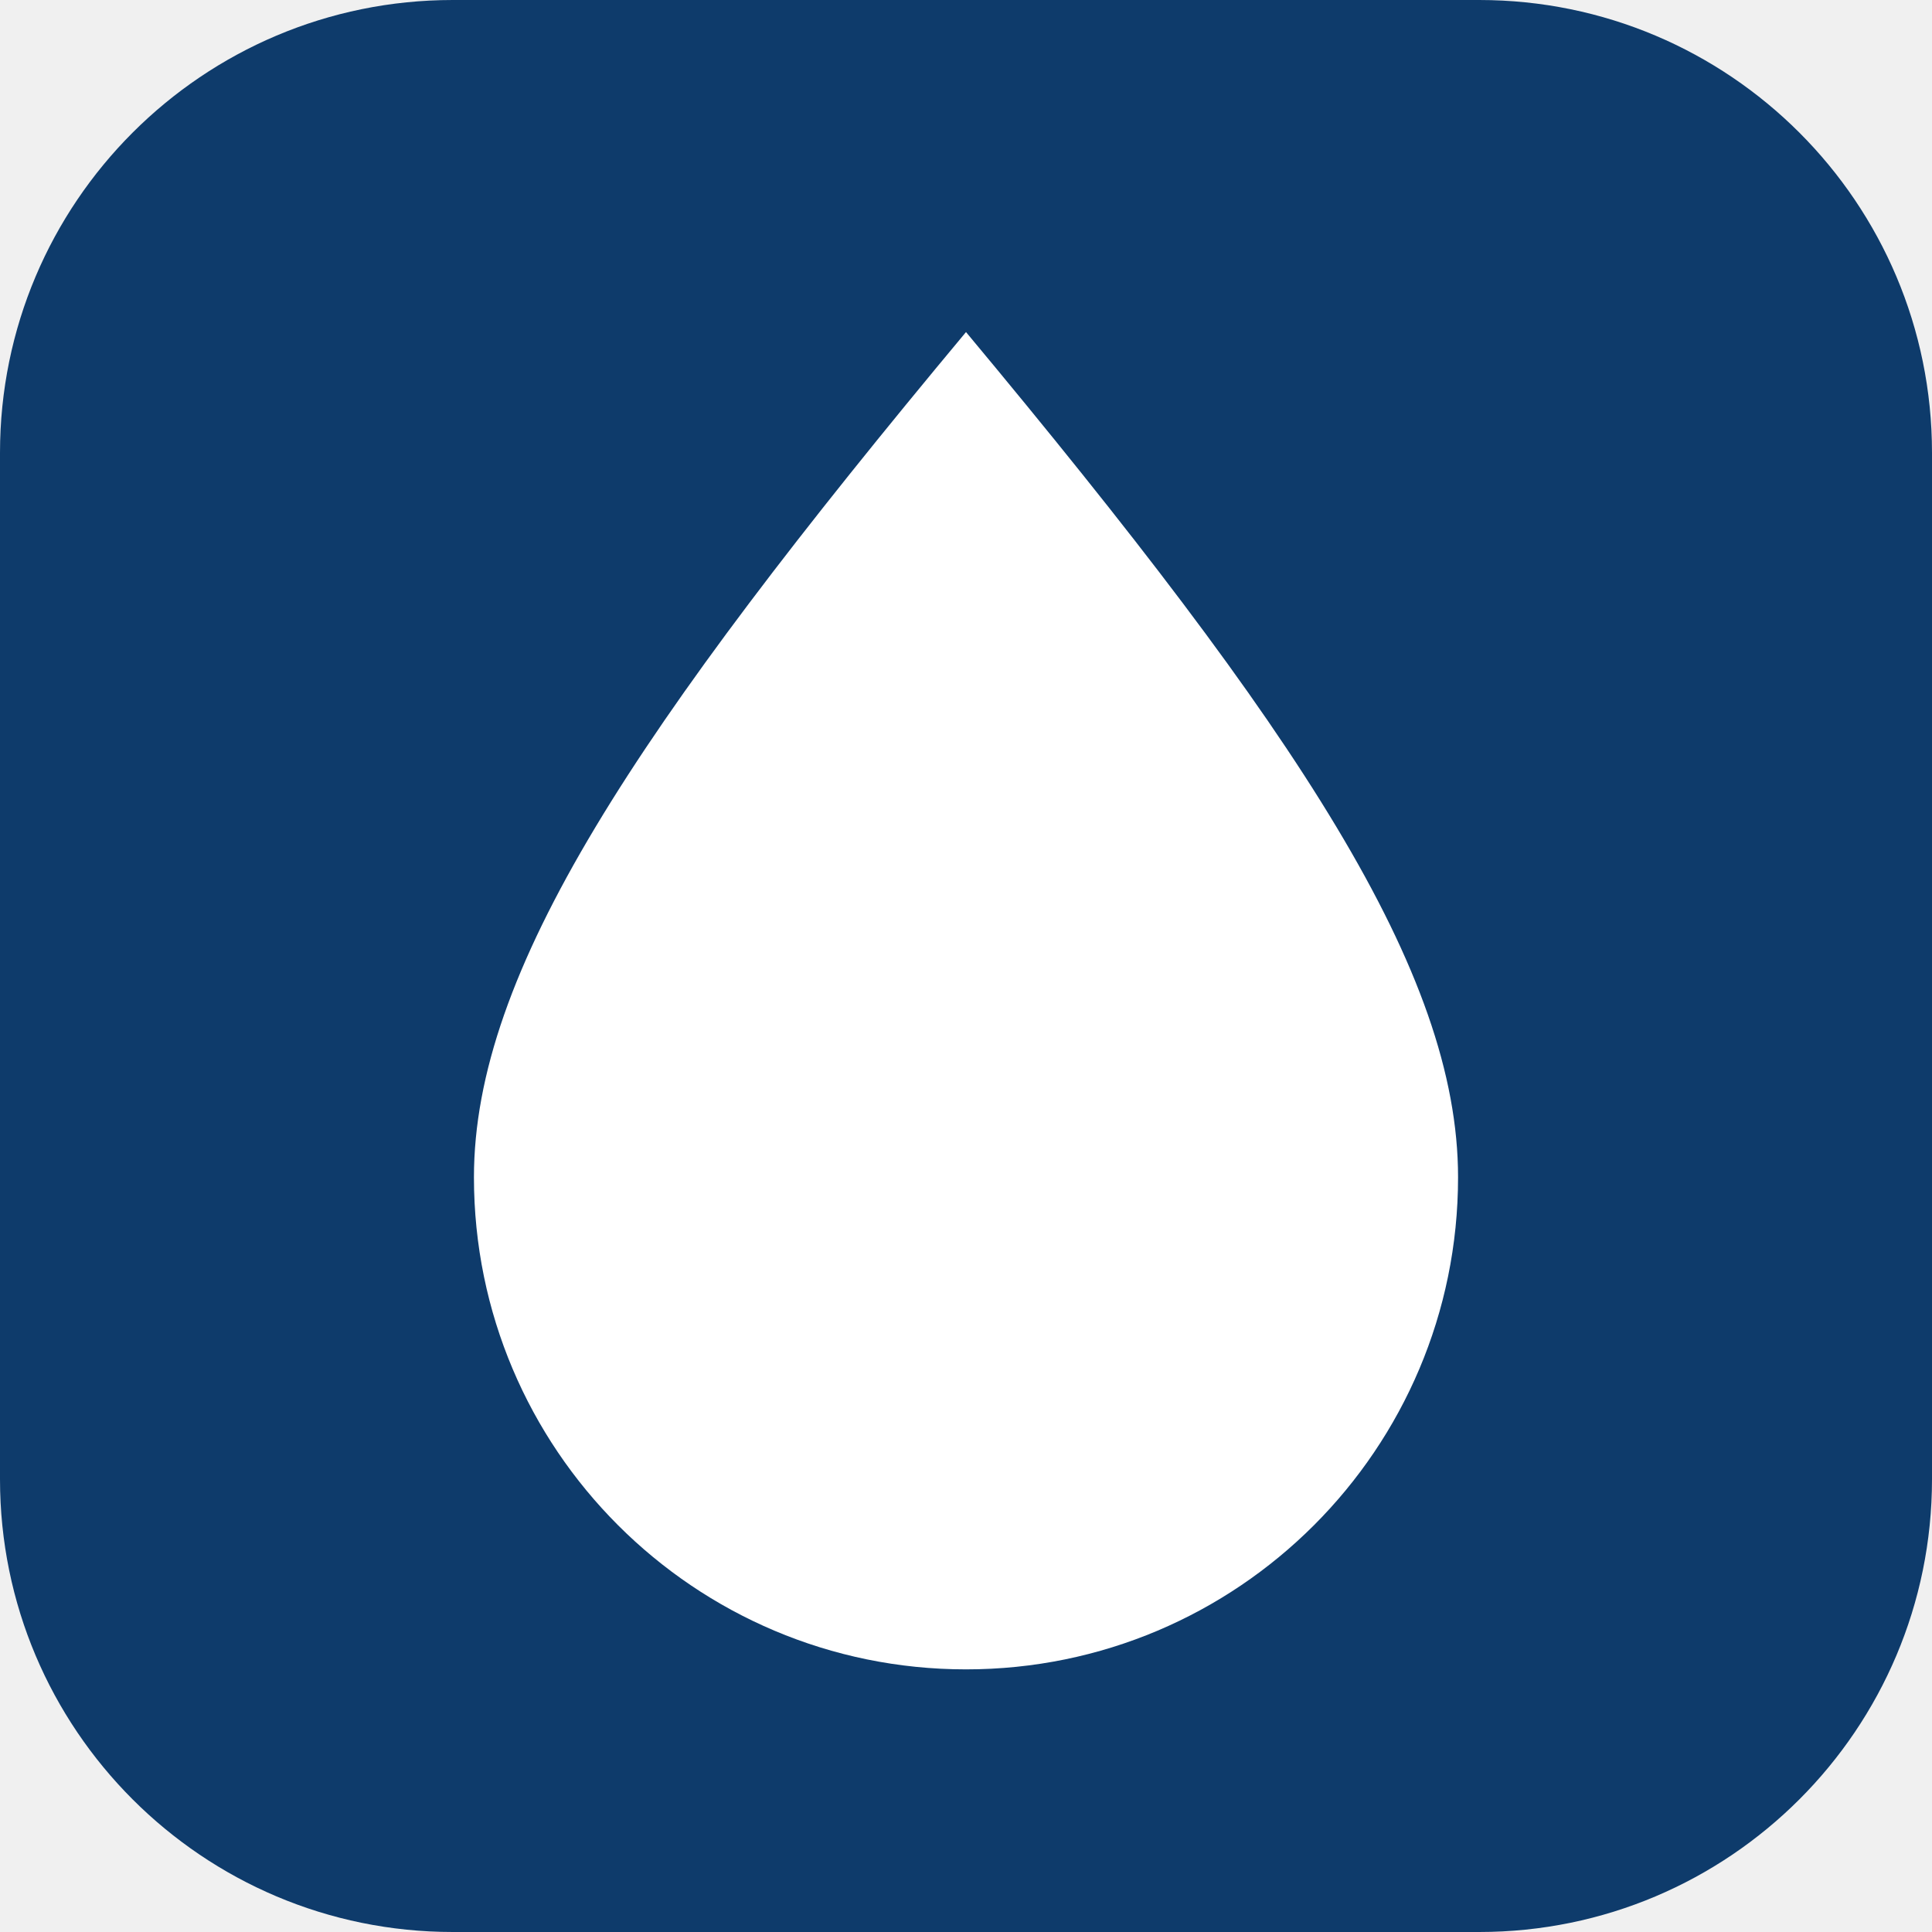
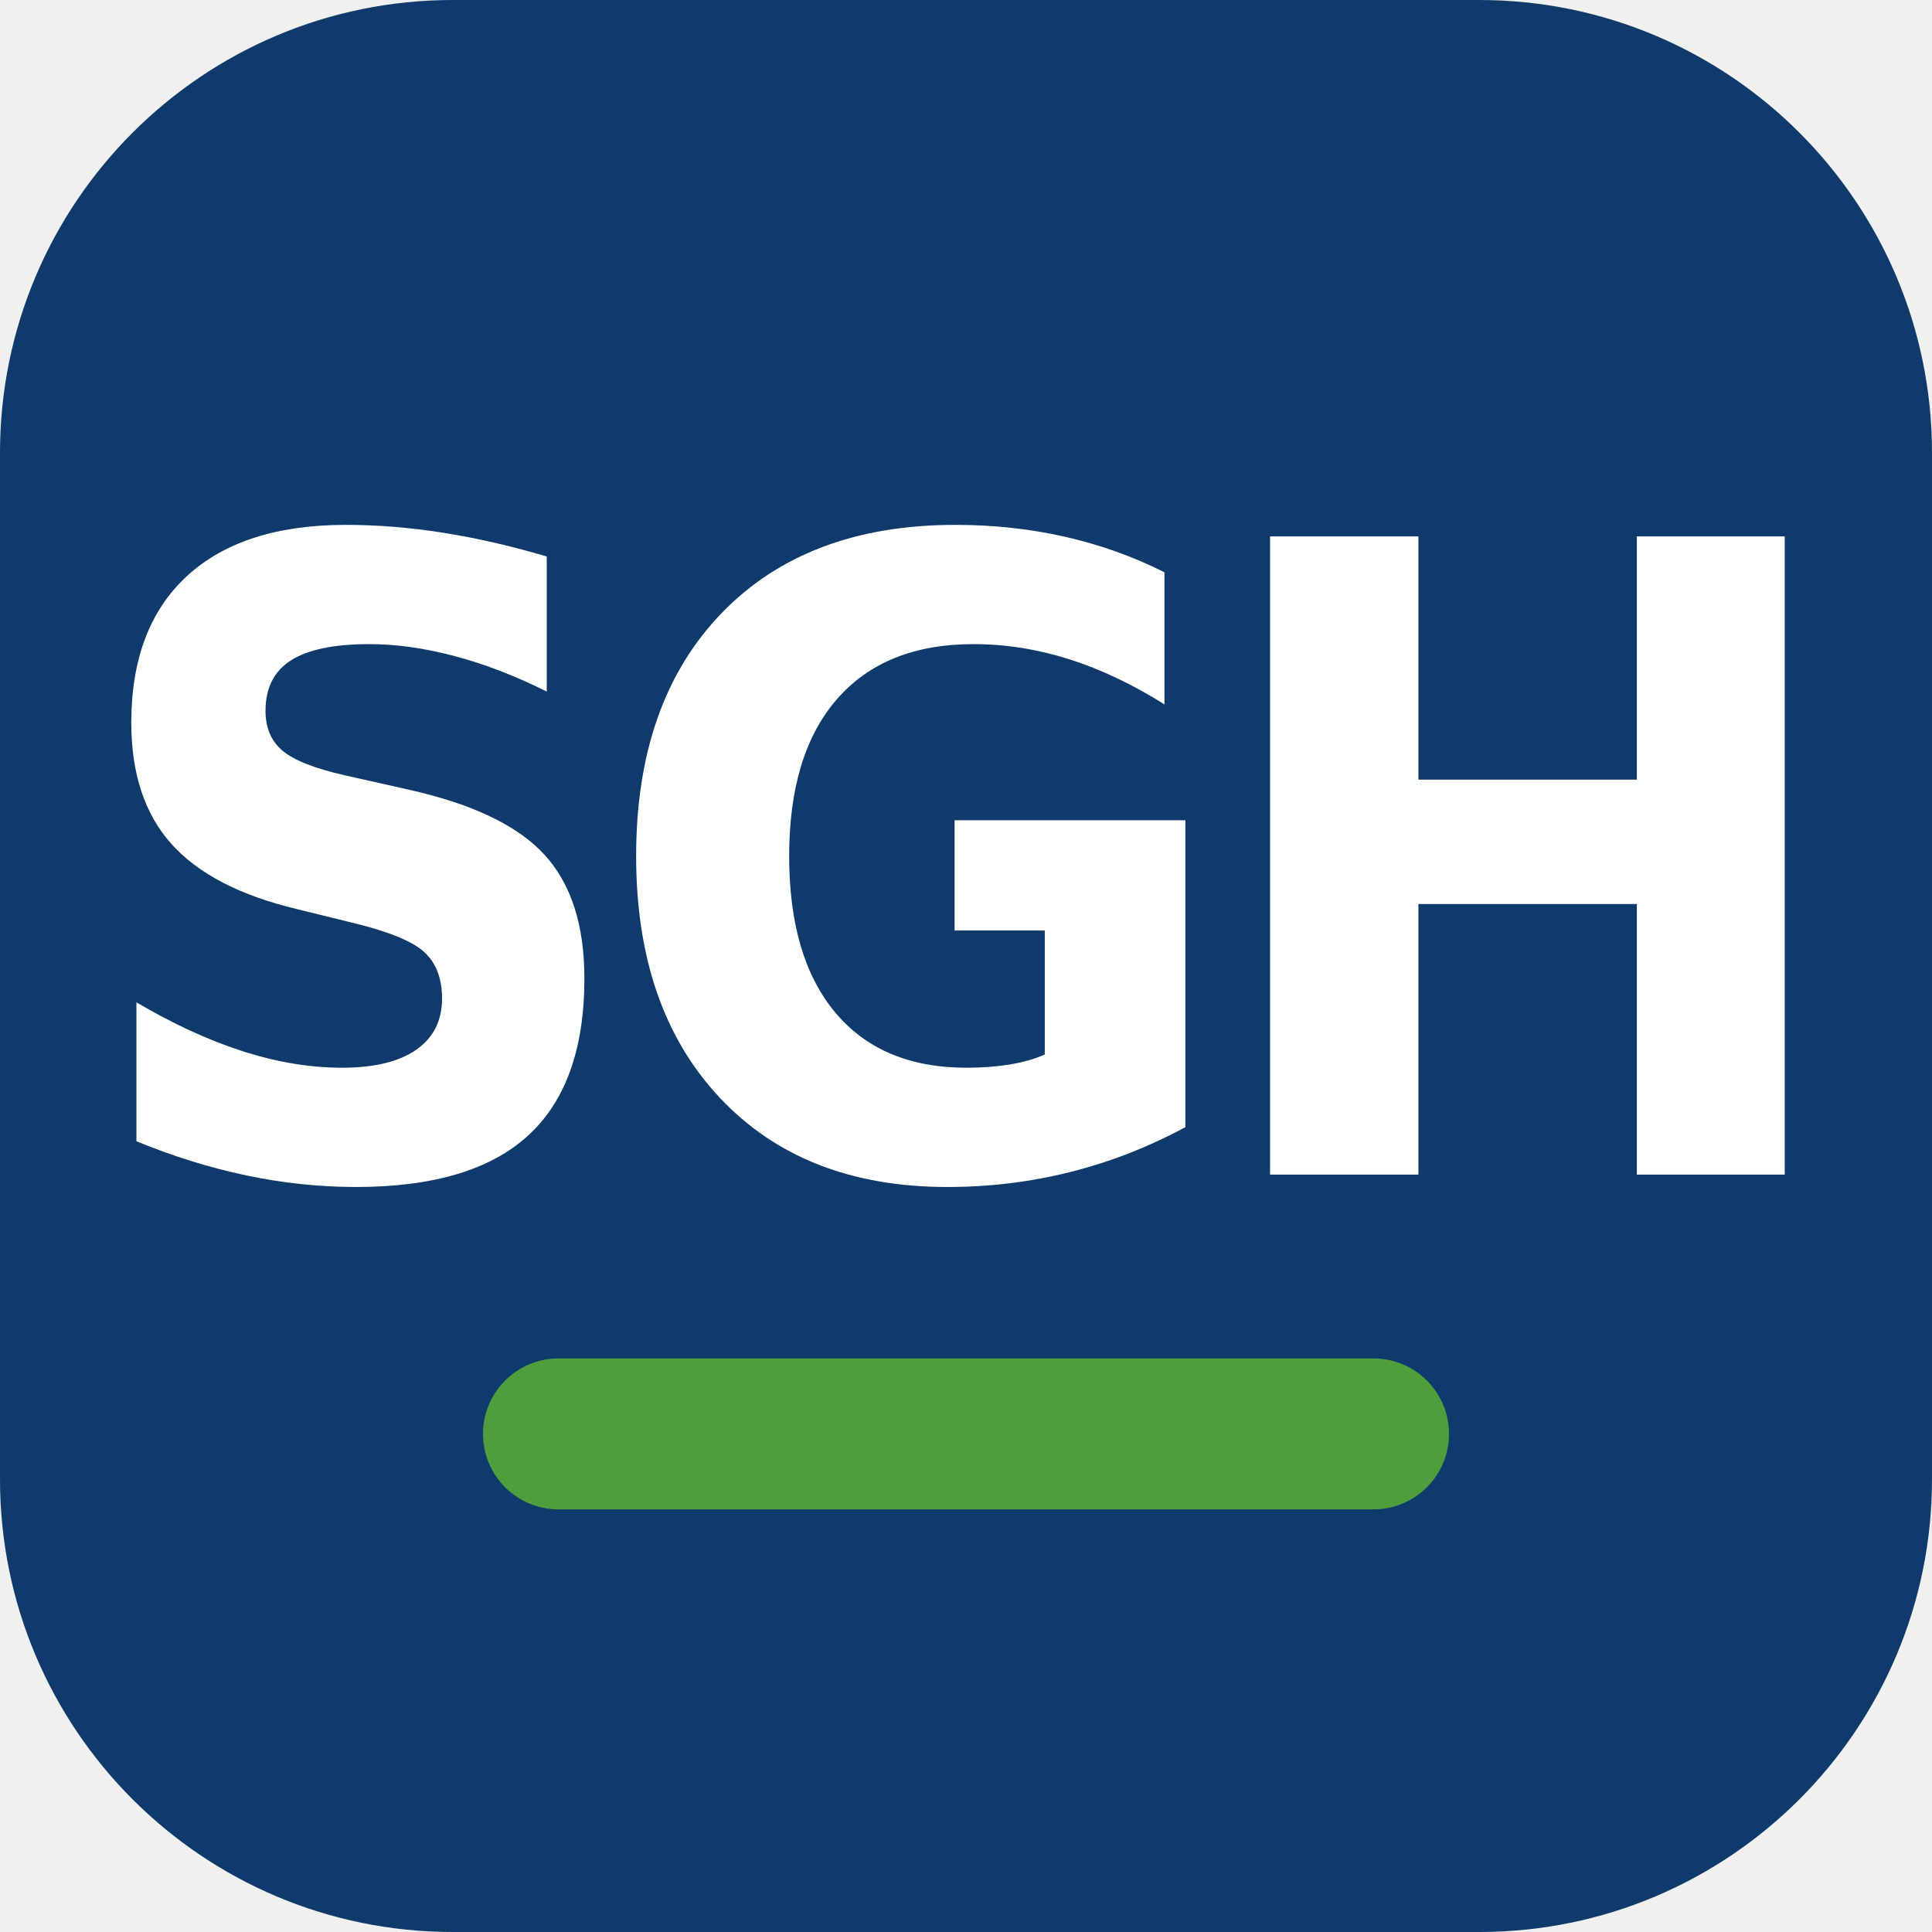
- <svg xmlns="http://www.w3.org/2000/svg" viewBox="0 0 64 64" role="img" aria-label="Unit Hemodialisis">
+ <svg xmlns="http://www.w3.org/2000/svg" viewBox="0 0 64 64" role="img" aria-label="SGH">
  <rect width="64" height="64" rx="15" fill="#0E3B6B" />
-   <path d="M32 11c11 13.2 16.3 21.2 16.3 28A16.3 16.3 0 0 1 15.7 39c0-6.8 5.3-14.8 16.3-28z" fill="#fff" />
+   <g fill="#fff">
+     <path d="M1104 1446V1130Q994 1185 888.5 1213.0Q783 1241 689 1241Q565 1241 505.5 1203.0Q446 1165 446 1085Q446 1025 486.0 991.5Q526 958 632 934L779 901Q1004 851 1098.0 749.0Q1192 647 1192 459Q1192 212 1060.5 91.5Q929 -29 658 -29Q530 -29 401.5 -2.0Q273 25 144 78V403Q273 327 393.0 288.5Q513 250 625 250Q738 250 798.5 292.0Q859 334 859 412Q859 482 818.0 520.0Q777 558 654 588L520 621Q319 669 225.5 774.0Q132 879 132 1057Q132 1280 262.0 1400.0Q392 1520 634 1520Q745 1520 862.0 1501.5Q979 1483 1104 1446Z" transform="translate(2.48 38.91) scale(0.01416 -0.01416)" />
+     <path d="M1377 111Q1247 41 1107.5 6.0Q968 -29 820 -29Q484 -29 288.0 179.5Q92 388 92 745Q92 1106 291.5 1313.0Q491 1520 839 1520Q973 1520 1096.0 1492.0Q1219 1464 1328 1409V1100Q1215 1171 1104.0 1206.0Q993 1241 881 1241Q674 1241 562.0 1112.5Q450 984 450 745Q450 508 558.0 379.0Q666 250 865 250Q919 250 965.5 257.5Q1012 265 1048 281V571H837V829H1377Z" transform="translate(19.77 38.91) scale(0.01416 -0.01416)" />
+     <path d="M169 1493H516V924H1027V1493H1373V0H1027V633H516V0H169Z" transform="translate(39.68 38.91) scale(0.01416 -0.01416)" />
+   </g>
+   <rect x="16" y="45" width="32" height="5" rx="2.5" fill="#4E9E3E" />
</svg>
